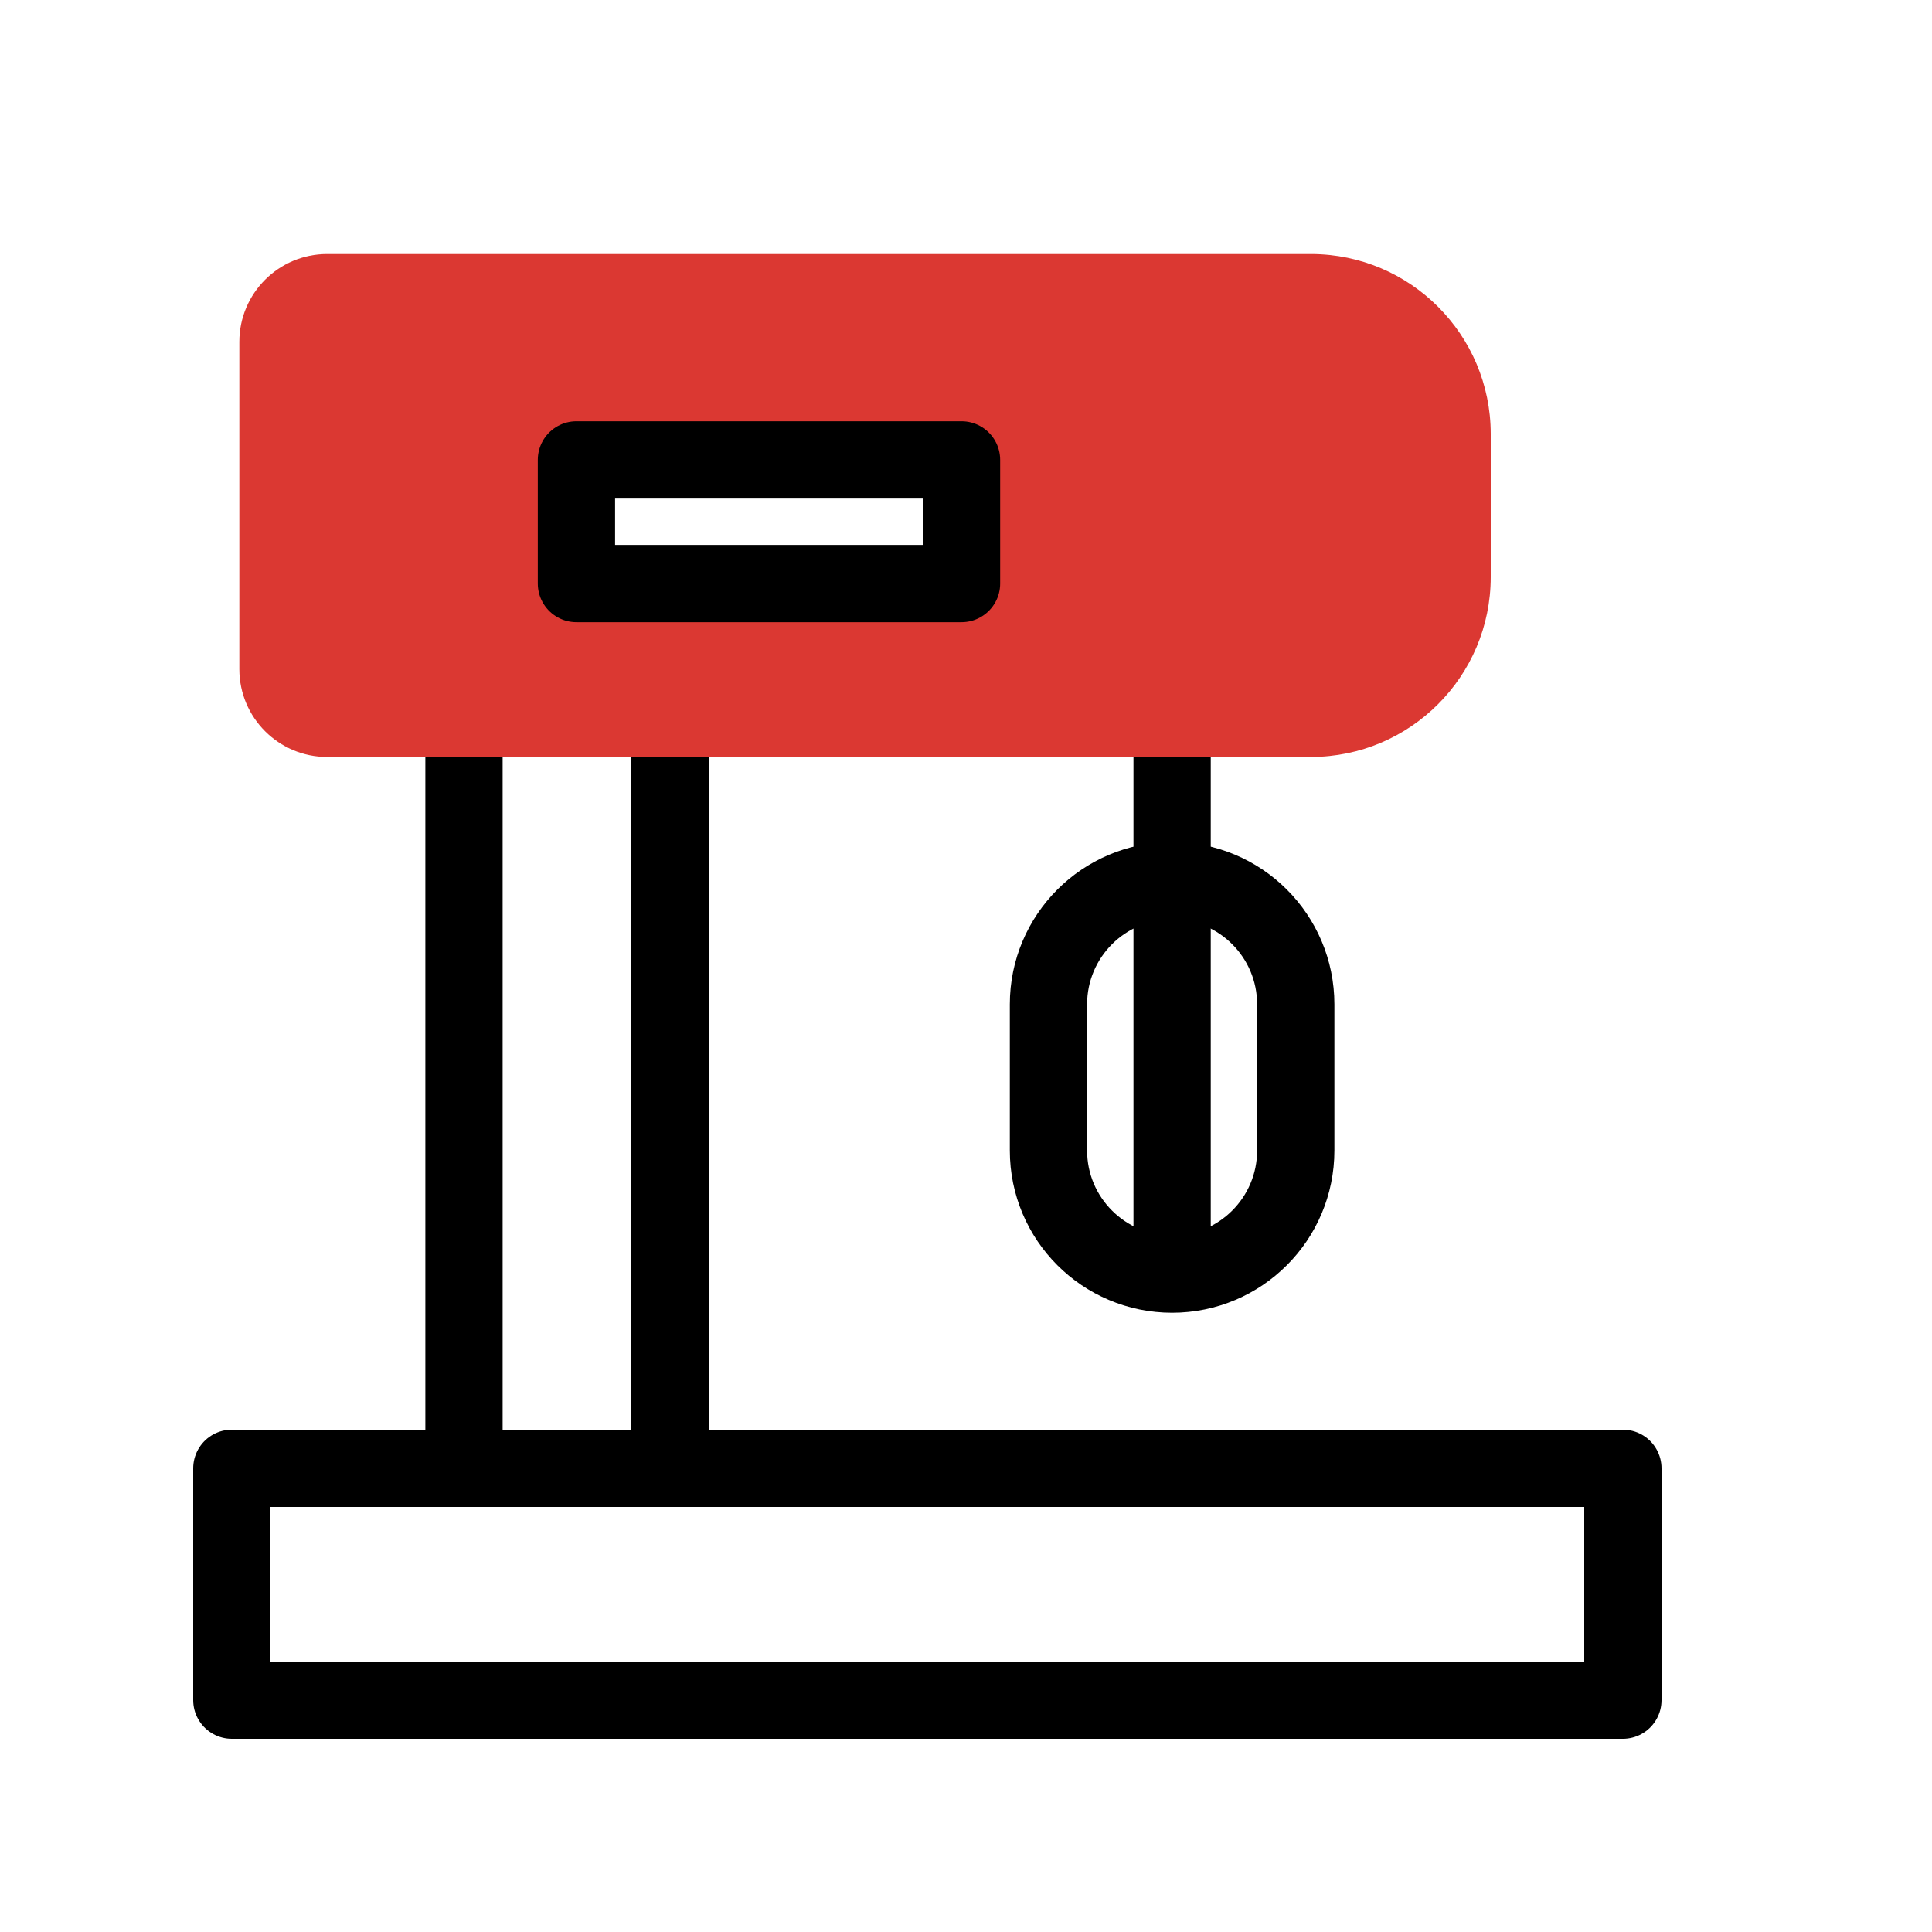
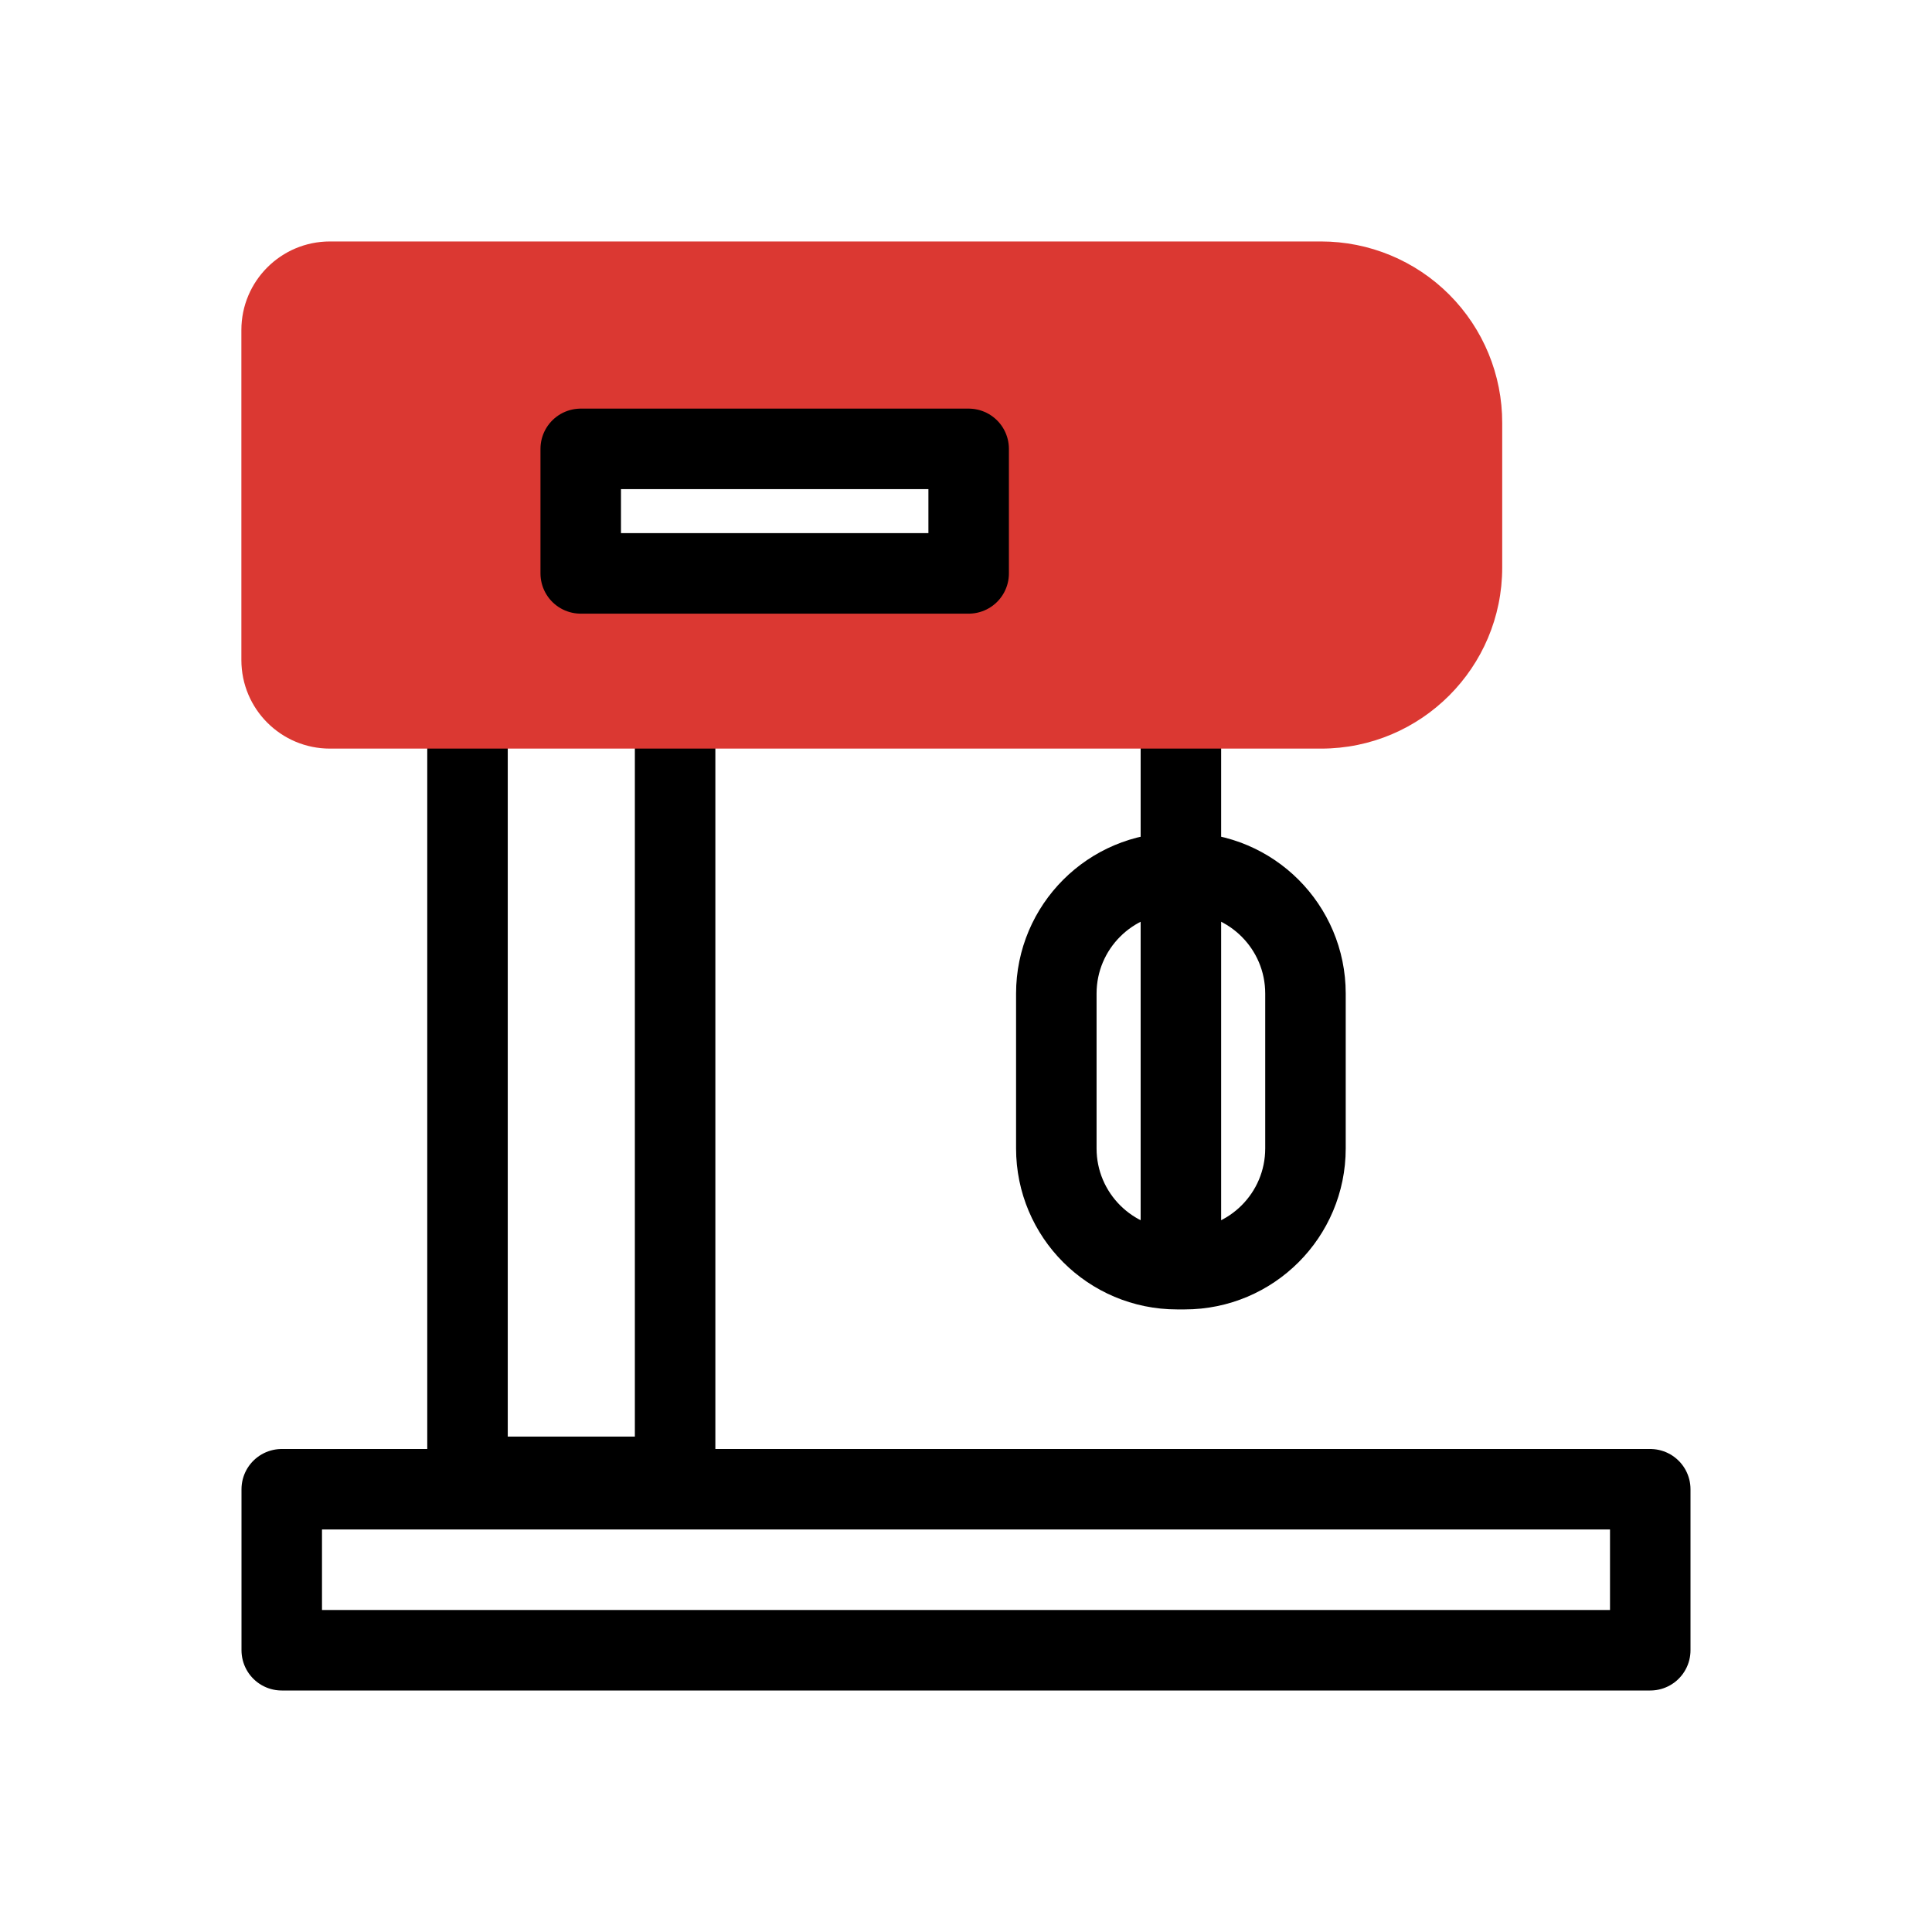
- <svg xmlns="http://www.w3.org/2000/svg" width="25" height="25" viewBox="0 0 25 25">
-   <g id="picto_electromenager" data-name="picto/electromenager" transform="translate(0 0.185)">
+ <svg xmlns="http://www.w3.org/2000/svg" width="48" height="48" viewBox="0 0 48 48">
+   <g id="picto_electromenager" data-name="picto/electromenager" transform="translate(0.001 0)">
    <g id="ico_electromenager" data-name="ico electromenager" transform="translate(0 0)">
-       <rect id="BG" width="25" height="25" transform="translate(0 -0.185)" fill="none" />
-       <rect id="Rectangle_41" data-name="Rectangle 41" width="18" height="3" transform="translate(3 18.815)" fill="none" stroke="#000" stroke-linecap="round" stroke-linejoin="round" stroke-width="1" />
-       <rect id="Rectangle_42" data-name="Rectangle 42" width="2.666" height="10.513" transform="translate(6.004 8.302)" fill="none" stroke="#000" stroke-linecap="round" stroke-linejoin="round" stroke-width="1" />
-       <line id="Ligne_35" data-name="Ligne 35" y2="7.401" transform="translate(15.167 8.69)" fill="none" stroke="#000" stroke-linecap="round" stroke-linejoin="round" stroke-width="1" />
-       <rect id="Rectangle_44" data-name="Rectangle 44" width="3.2" height="5.091" rx="1.6" transform="translate(13.567 11.211)" fill="none" stroke="#000" stroke-linecap="round" stroke-linejoin="round" stroke-width="1" />
+       <rect id="BG" width="48" height="48" transform="translate(-0.001 0)" fill="none" />
+       <rect id="Rectangle_41" data-name="Rectangle 41" width="34" height="4" transform="translate(6.999 37)" fill="none" stroke="#000" stroke-linecap="round" stroke-linejoin="round" stroke-width="2" />
+       <rect id="Rectangle_42" data-name="Rectangle 42" width="5.158" height="20.632" transform="translate(11.614 16.059)" fill="none" stroke="#000" stroke-linecap="round" stroke-linejoin="round" stroke-width="2" />
+       <line id="Ligne_35" data-name="Ligne 35" y2="14.316" transform="translate(29.338 16.809)" fill="none" stroke="#000" stroke-linecap="round" stroke-linejoin="round" stroke-width="2" />
+       <rect id="Rectangle_44" data-name="Rectangle 44" width="6.19" height="9.847" rx="3" transform="translate(26.243 21.685)" fill="none" stroke="#000" stroke-linecap="round" stroke-linejoin="round" stroke-width="2" />
    </g>
-     <path id="Tracé_10952" data-name="Tracé 10952" d="M-115.965,265.652H-128.7a1.137,1.137,0,0,0-1.136,1.136v4.237a1.137,1.137,0,0,0,1.136,1.135h12.731a2.329,2.329,0,0,0,2.326-2.326v-1.856A2.329,2.329,0,0,0-115.965,265.652Zm-4.238,4.4h-5.428v-1.939h5.428Z" transform="translate(132.933 -262.55)" fill="#db3832" />
-     <rect id="Rectangle_45" data-name="Rectangle 45" width="4.983" height="1.6" transform="translate(7.459 5.766)" fill="none" stroke="#000" stroke-linecap="round" stroke-linejoin="round" stroke-width="1" />
+     <path id="Tracé_10952" data-name="Tracé 10952" d="M-103.01,265.652h-24.625a2.2,2.2,0,0,0-2.2,2.2v8.2a2.2,2.2,0,0,0,2.2,2.2h24.625a4.5,4.5,0,0,0,4.5-4.5v-3.589A4.5,4.5,0,0,0-103.01,265.652Zm-8.2,8.511h-10.5v-3.75h10.5Z" transform="translate(135.831 -259.653)" fill="#db3832" />
+     <rect id="Rectangle_45" data-name="Rectangle 45" width="9.638" height="3.094" transform="translate(14.427 11.152)" fill="none" stroke="#000" stroke-linecap="round" stroke-linejoin="round" stroke-width="2" />
  </g>
</svg>
